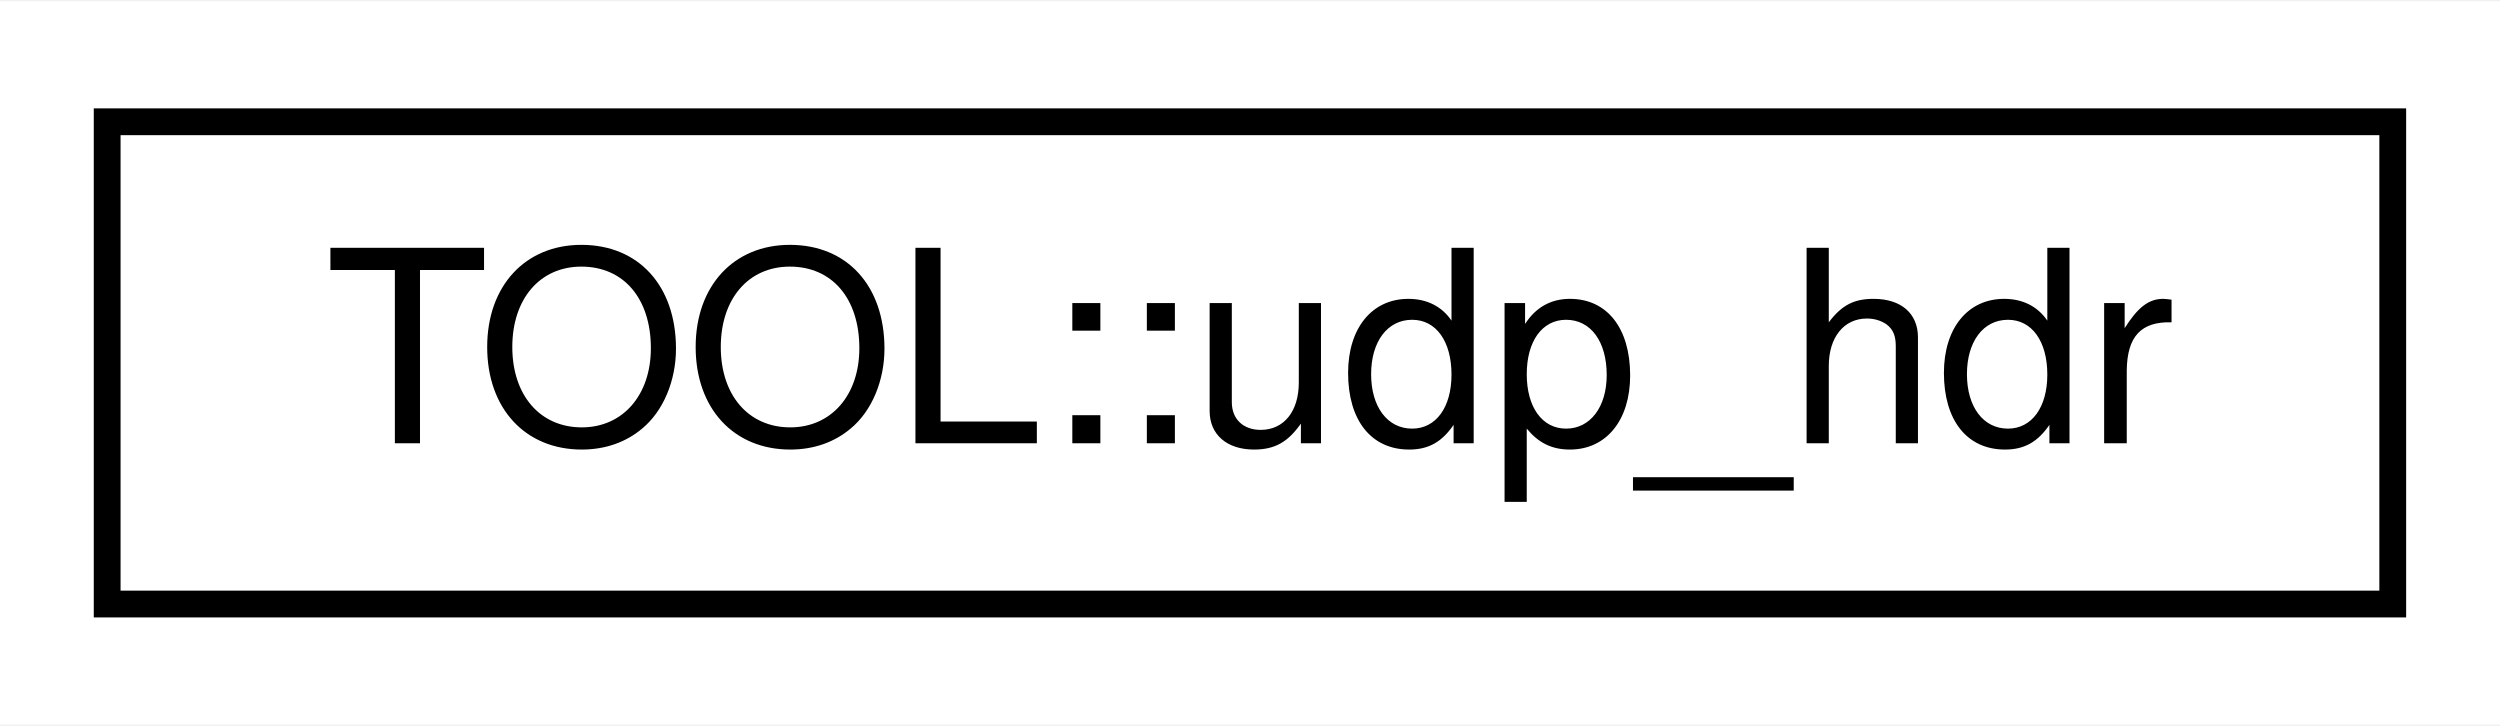
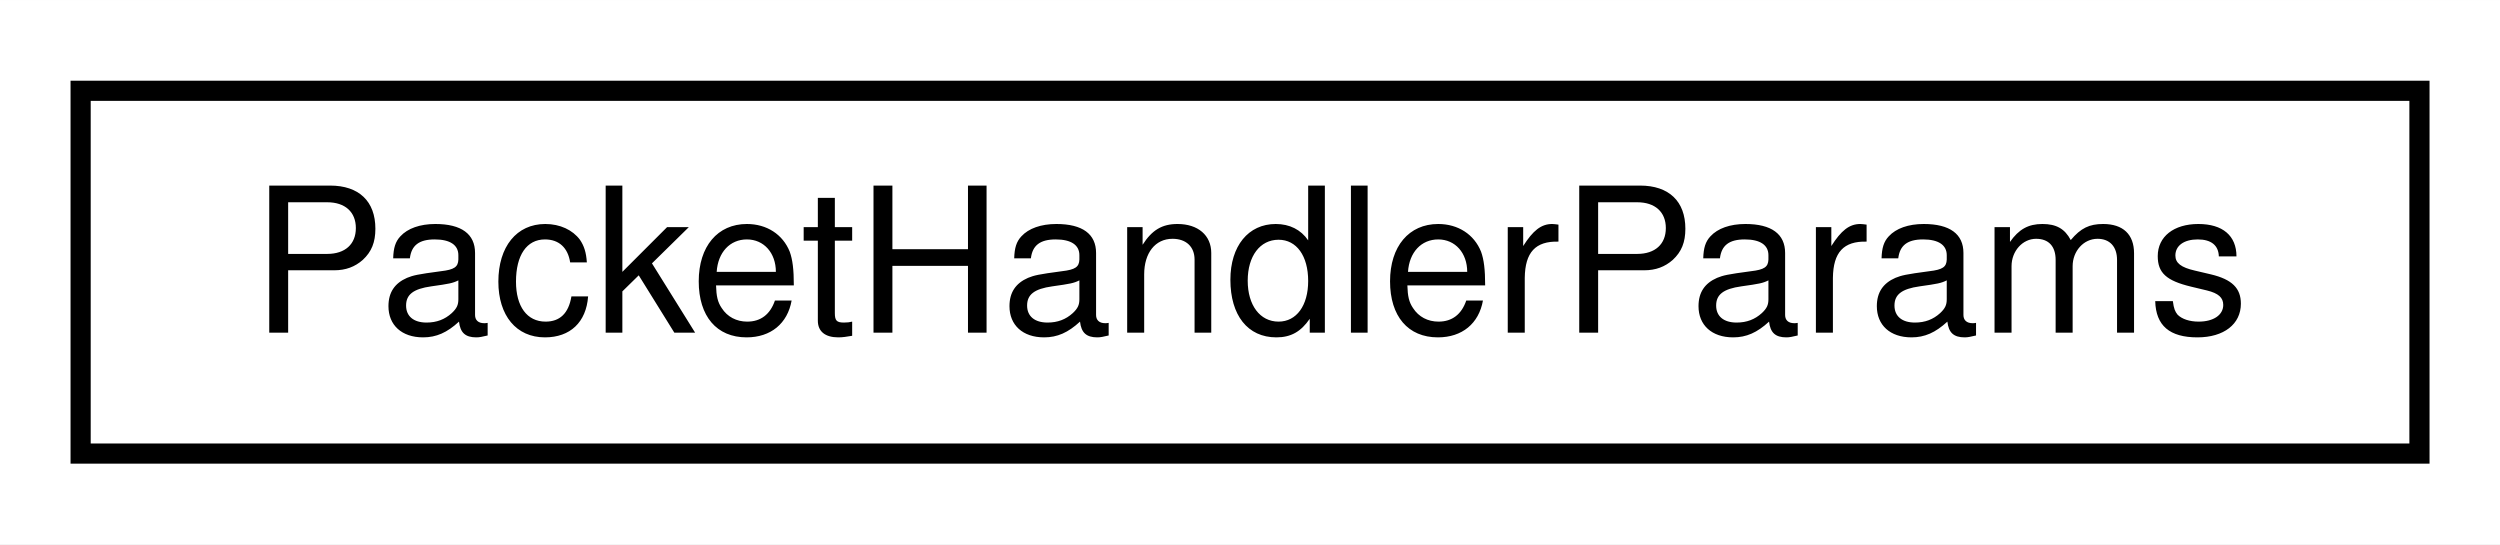
- <svg xmlns="http://www.w3.org/2000/svg" xmlns:xlink="http://www.w3.org/1999/xlink" width="93pt" height="27pt" viewBox="0.00 0.00 93.31 27.00">
+ <svg xmlns="http://www.w3.org/2000/svg" xmlns:xlink="http://www.w3.org/1999/xlink" width="124pt" height="27pt" viewBox="0.00 0.00 124.04 27.00">
  <g id="graph0" class="graph" transform="scale(1 1) rotate(0) translate(4 23)">
-     <polygon fill="#ffffff" stroke="transparent" points="-4,4 -4,-23 89.307,-23 89.307,4 -4,4" />
+     <polygon fill="#ffffff" stroke="transparent" points="-4,4 -4,-23 120.044,-23 120.044,4 -4,4" />
    <g id="node1" class="node">
      <g id="a_node1">
-         <a xlink:href="struct_t_o_o_l_1_1udp__hdr.xhtml" target="_top" xlink:title="UDP header structure. ">
-           <polygon fill="#ffffff" stroke="#000000" points="0,-.5 0,-18.5 85.307,-18.5 85.307,-.5 0,-.5" />
-           <text text-anchor="middle" x="42.653" y="-6.5" font-family="Helvetica,sans-Serif" font-size="10.00" fill="#000000">TOOL::udp_hdr</text>
+         <a xlink:href="struct_packet_handler_params.xhtml" target="_top" xlink:title="Struct used to pass packetHandler more pointers in one argument. ">
+           <polygon fill="#ffffff" stroke="#000000" points="0,-.5 0,-18.5 116.044,-18.5 116.044,-.5 0,-.5" />
+           <text text-anchor="middle" x="58.022" y="-6.5" font-family="Helvetica,sans-Serif" font-size="10.00" fill="#000000">PacketHandlerParams</text>
        </a>
      </g>
    </g>
  </g>
</svg>
